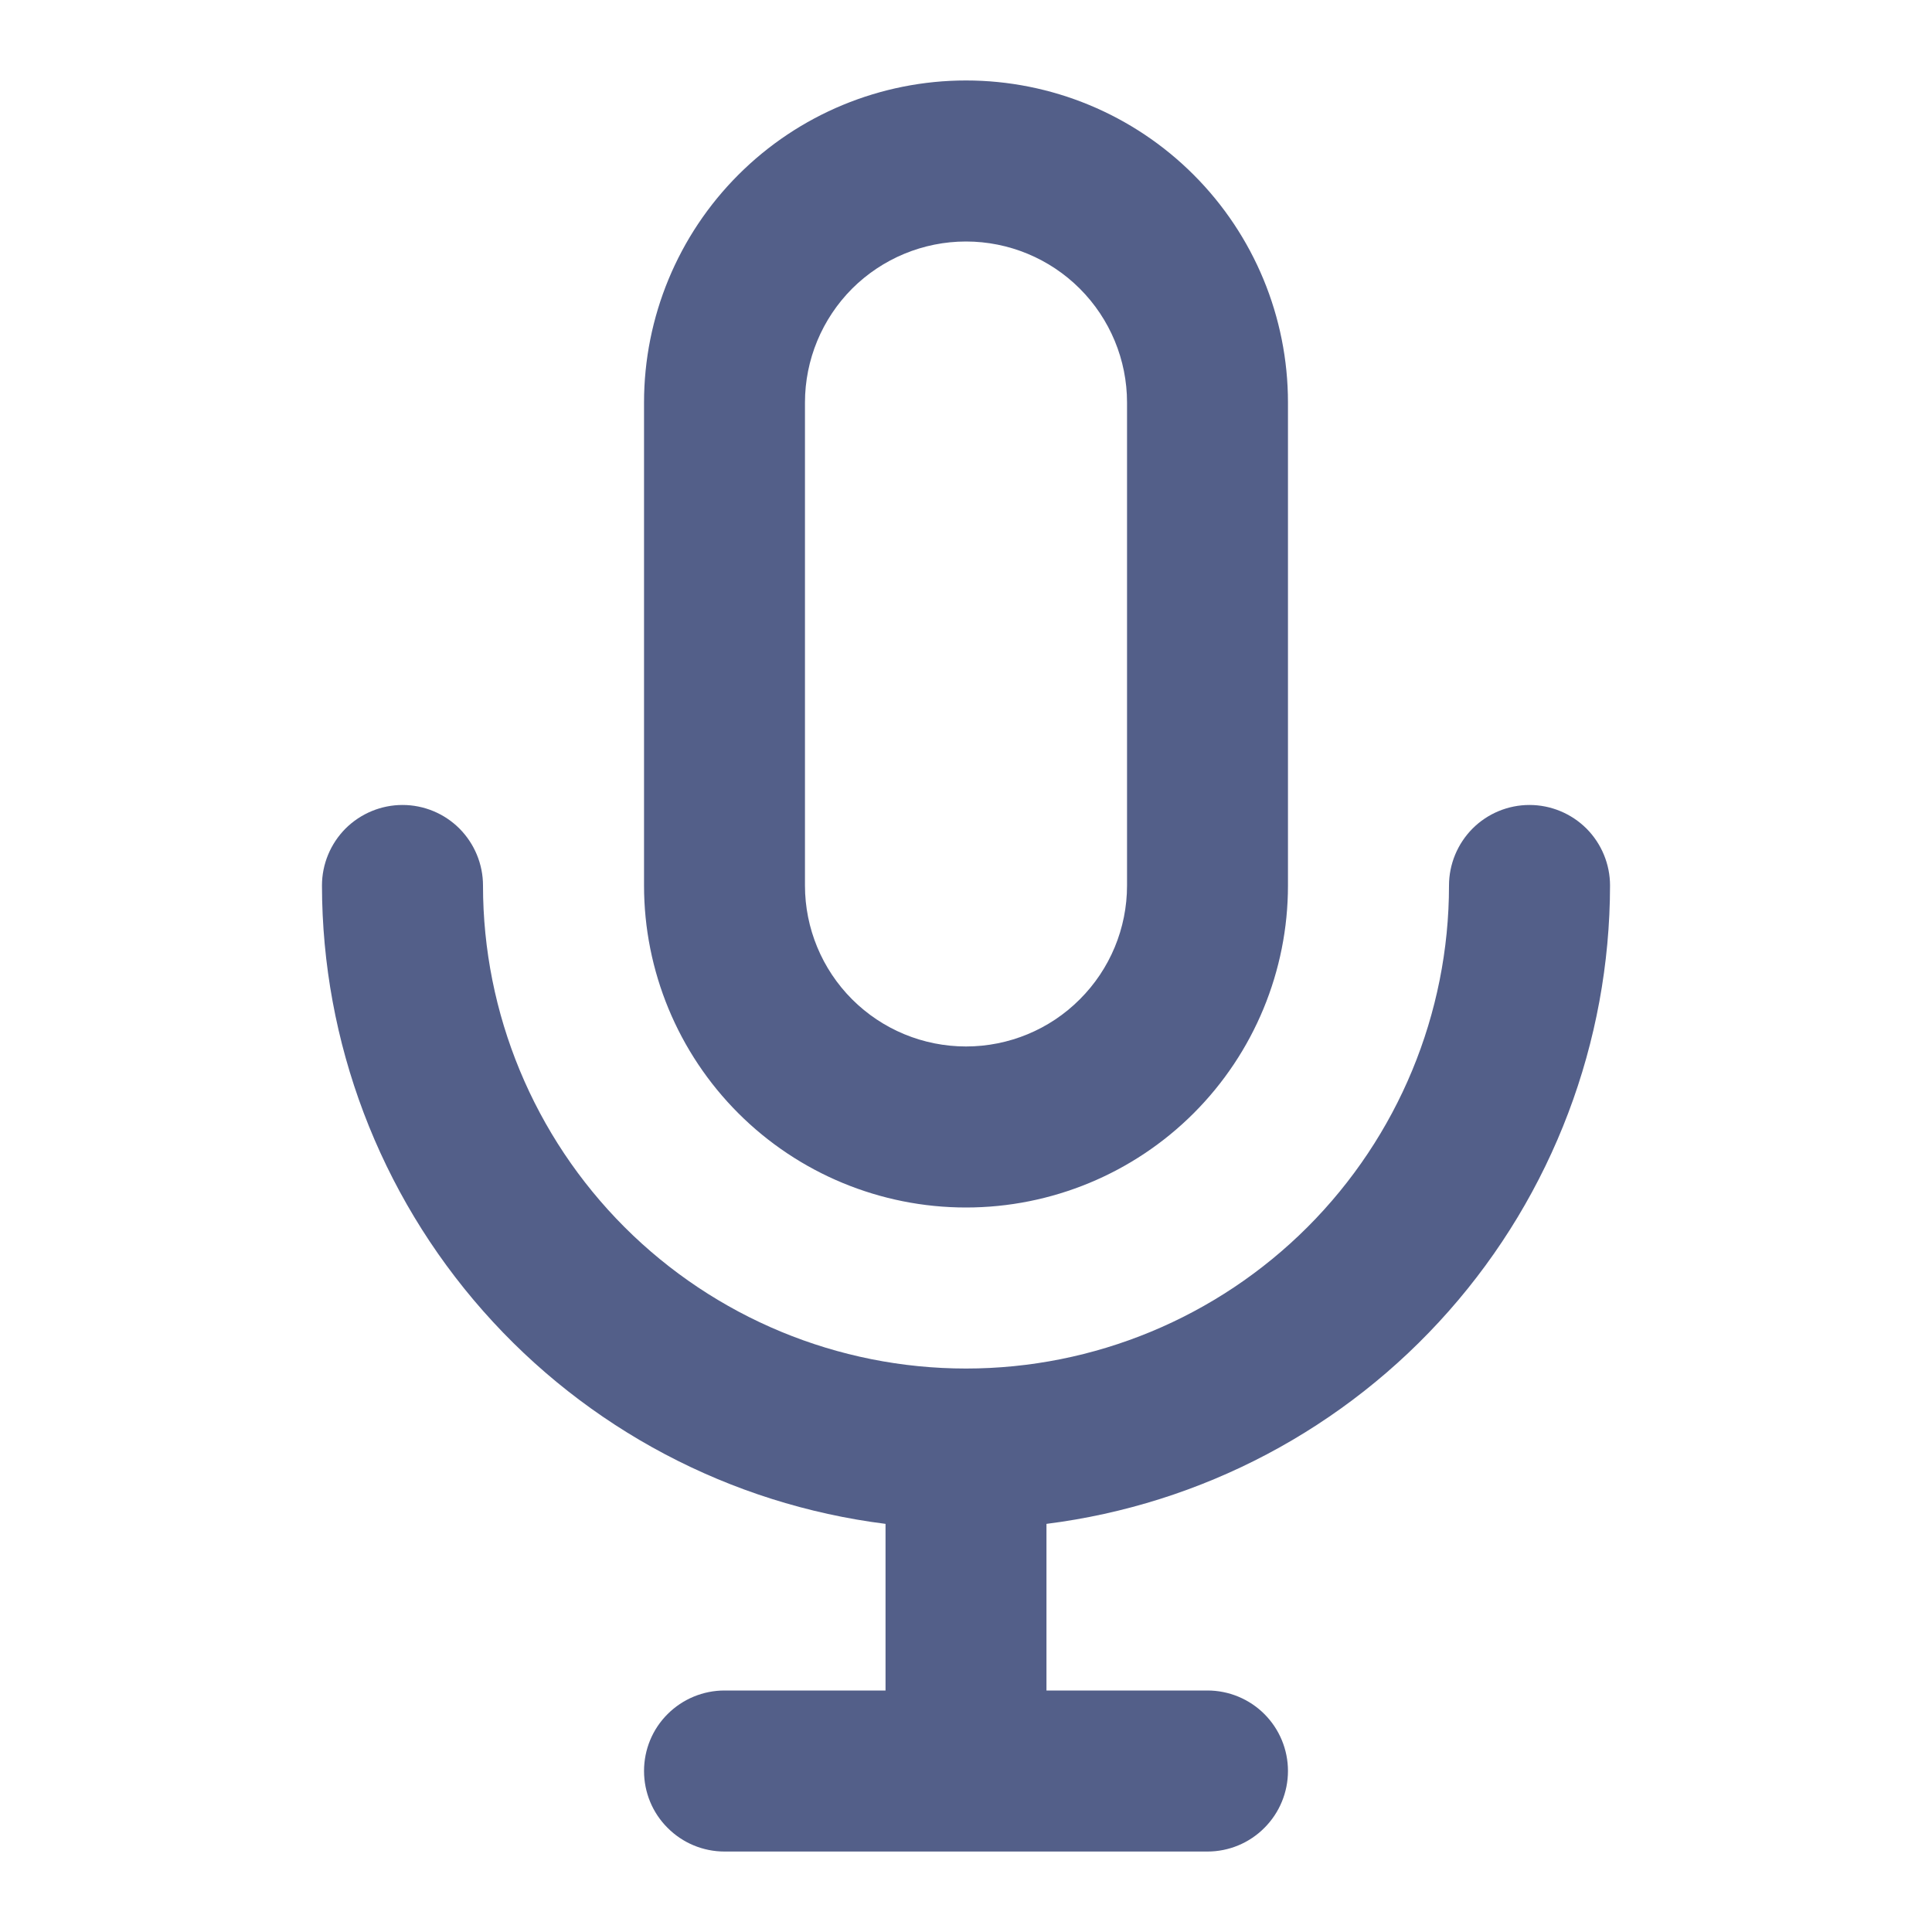
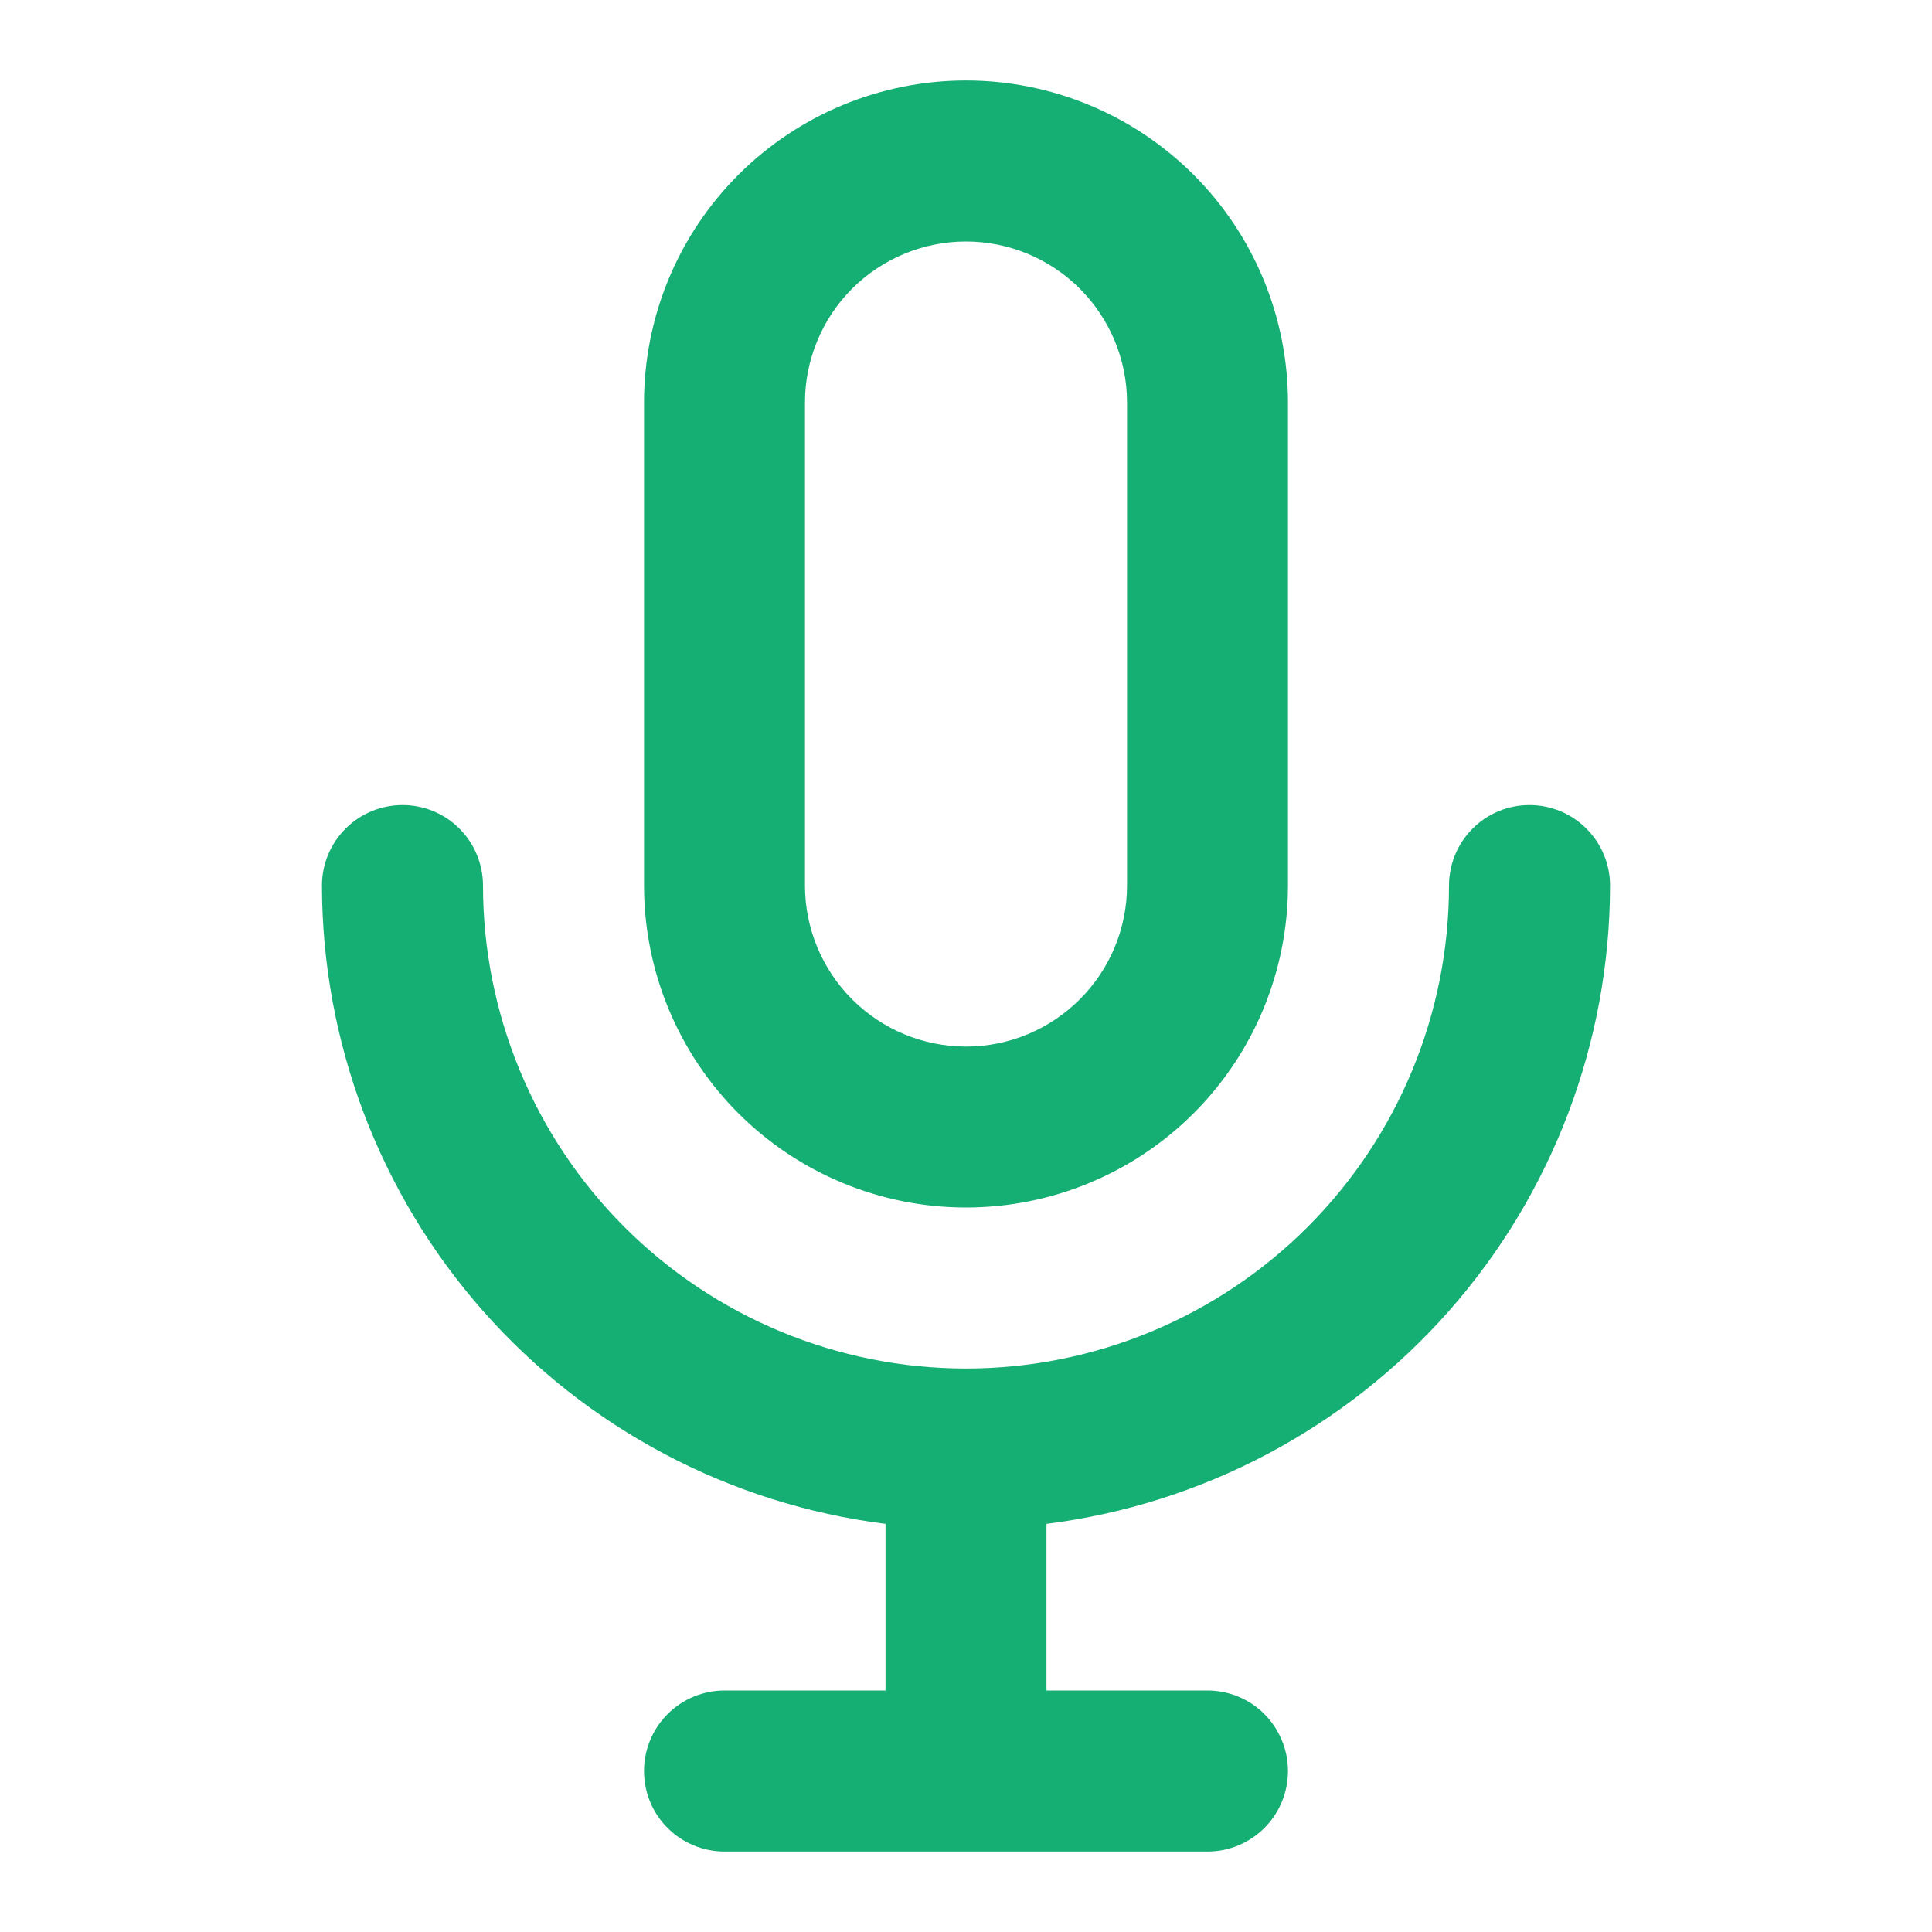
<svg xmlns="http://www.w3.org/2000/svg" width="20" height="20" viewBox="0 0 20 20" fill="none">
-   <path d="M10 12.5C10.884 12.5 11.732 12.149 12.357 11.524C12.982 10.899 13.333 10.051 13.333 9.167V4.167C13.333 3.283 12.982 2.435 12.357 1.81C11.732 1.184 10.884 0.833 10 0.833C9.116 0.833 8.268 1.184 7.643 1.81C7.018 2.435 6.667 3.283 6.667 4.167V9.167C6.667 10.051 7.018 10.899 7.643 11.524C8.268 12.149 9.116 12.5 10 12.5ZM8.333 4.167C8.333 3.725 8.509 3.301 8.821 2.988C9.134 2.676 9.558 2.5 10 2.5C10.442 2.5 10.866 2.676 11.178 2.988C11.491 3.301 11.667 3.725 11.667 4.167V9.167C11.667 9.609 11.491 10.033 11.178 10.345C10.866 10.658 10.442 10.833 10 10.833C9.558 10.833 9.134 10.658 8.821 10.345C8.509 10.033 8.333 9.609 8.333 9.167V4.167ZM16.667 9.167C16.667 8.946 16.579 8.734 16.423 8.577C16.266 8.421 16.054 8.333 15.833 8.333C15.612 8.333 15.4 8.421 15.244 8.577C15.088 8.734 15 8.946 15 9.167C15 10.493 14.473 11.764 13.536 12.702C12.598 13.64 11.326 14.167 10 14.167C8.674 14.167 7.402 13.64 6.464 12.702C5.527 11.764 5 10.493 5 9.167C5 8.946 4.912 8.734 4.756 8.577C4.6 8.421 4.388 8.333 4.167 8.333C3.946 8.333 3.734 8.421 3.577 8.577C3.421 8.734 3.333 8.946 3.333 9.167C3.335 10.789 3.928 12.356 5.002 13.572C6.076 14.789 7.557 15.572 9.167 15.775V17.5H7.5C7.279 17.5 7.067 17.588 6.911 17.744C6.754 17.9 6.667 18.112 6.667 18.333C6.667 18.554 6.754 18.766 6.911 18.922C7.067 19.079 7.279 19.167 7.5 19.167H12.5C12.721 19.167 12.933 19.079 13.089 18.922C13.245 18.766 13.333 18.554 13.333 18.333C13.333 18.112 13.245 17.9 13.089 17.744C12.933 17.588 12.721 17.5 12.5 17.5H10.833V15.775C12.443 15.572 13.924 14.789 14.998 13.572C16.072 12.356 16.665 10.789 16.667 9.167Z" fill="#535F89" />
+   <path d="M10 12.5C10.884 12.5 11.732 12.149 12.357 11.524C12.982 10.899 13.333 10.051 13.333 9.167V4.167C13.333 3.283 12.982 2.435 12.357 1.81C11.732 1.185 10.884 0.833 10 0.833C9.116 0.833 8.268 1.185 7.643 1.81C7.018 2.435 6.667 3.283 6.667 4.167V9.167C6.667 10.051 7.018 10.899 7.643 11.524C8.268 12.149 9.116 12.5 10 12.5ZM8.333 4.167C8.333 3.725 8.509 3.301 8.821 2.988C9.134 2.676 9.558 2.5 10 2.5C10.442 2.5 10.866 2.676 11.178 2.988C11.491 3.301 11.667 3.725 11.667 4.167V9.167C11.667 9.609 11.491 10.033 11.178 10.345C10.866 10.658 10.442 10.834 10 10.834C9.558 10.834 9.134 10.658 8.821 10.345C8.509 10.033 8.333 9.609 8.333 9.167V4.167ZM16.667 9.167C16.667 8.946 16.579 8.734 16.422 8.578C16.266 8.421 16.054 8.334 15.833 8.334C15.612 8.334 15.4 8.421 15.244 8.578C15.088 8.734 15 8.946 15 9.167C15 10.493 14.473 11.765 13.536 12.702C12.598 13.64 11.326 14.167 10 14.167C8.674 14.167 7.402 13.64 6.464 12.702C5.527 11.765 5 10.493 5 9.167C5 8.946 4.912 8.734 4.756 8.578C4.6 8.421 4.388 8.334 4.167 8.334C3.946 8.334 3.734 8.421 3.577 8.578C3.421 8.734 3.333 8.946 3.333 9.167C3.335 10.79 3.928 12.356 5.002 13.573C6.076 14.789 7.557 15.572 9.167 15.775V17.5H7.5C7.279 17.5 7.067 17.588 6.911 17.744C6.754 17.901 6.667 18.113 6.667 18.334C6.667 18.555 6.754 18.767 6.911 18.923C7.067 19.079 7.279 19.167 7.5 19.167H12.5C12.721 19.167 12.933 19.079 13.089 18.923C13.245 18.767 13.333 18.555 13.333 18.334C13.333 18.113 13.245 17.901 13.089 17.744C12.933 17.588 12.721 17.5 12.5 17.5H10.833V15.775C12.443 15.572 13.924 14.789 14.998 13.573C16.072 12.356 16.665 10.79 16.667 9.167Z" fill="#15AE73" />
</svg>
